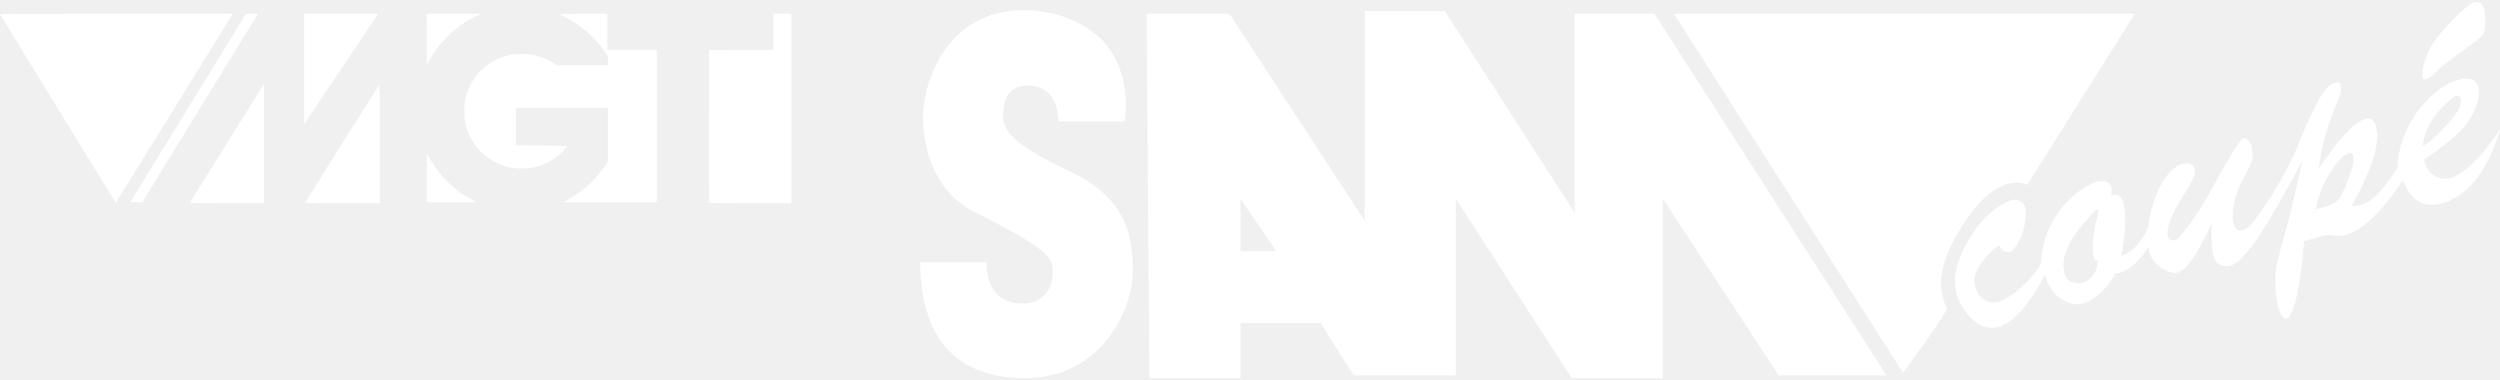
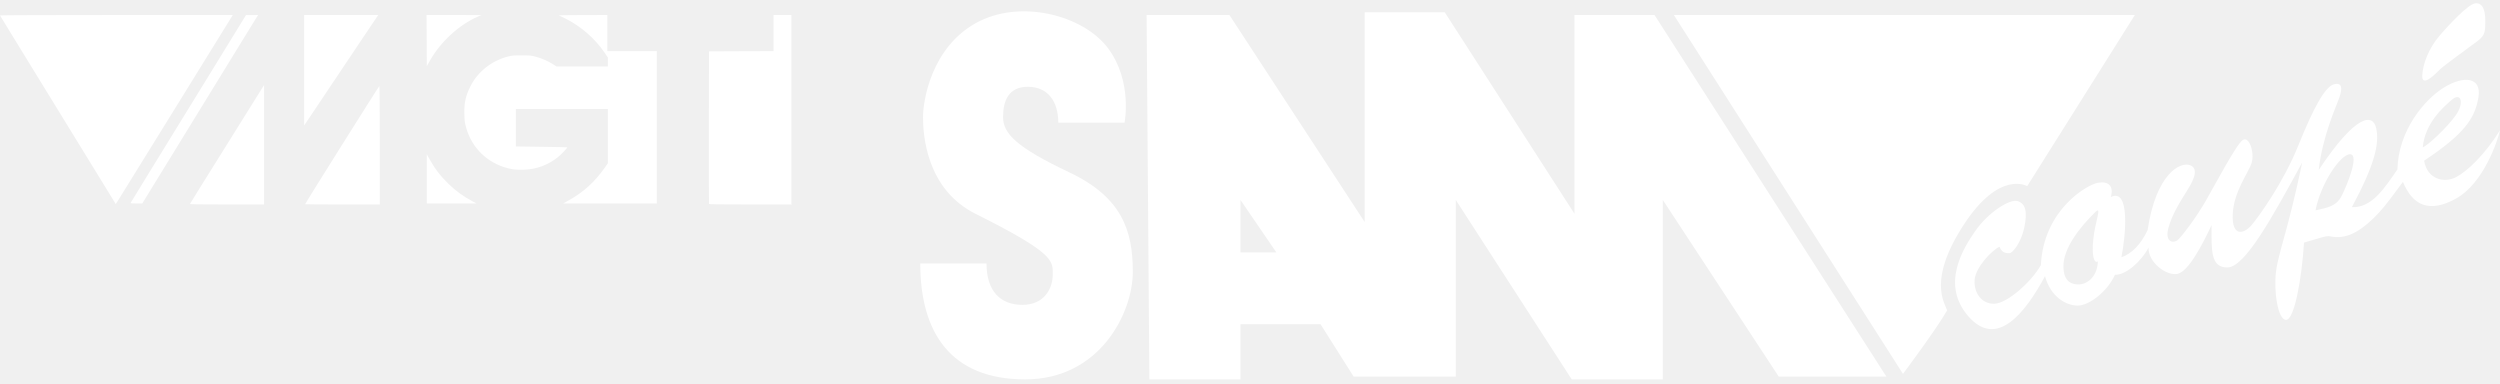
- <svg xmlns="http://www.w3.org/2000/svg" clip-rule="evenodd" fill-rule="evenodd" stroke-linejoin="round" stroke-miterlimit="2" viewBox="0 0 600 91">
+ <svg xmlns="http://www.w3.org/2000/svg" clip-rule="evenodd" fill-rule="evenodd" stroke-linejoin="round" stroke-miterlimit="2" viewBox="0 0 600 92">
  <g fill="#fff" fill-rule="nonzero">
-     <path d="m253.987 29.14c0-5.3-2.649-8.612-7.287-8.612s-5.963 3.312-5.963 7.287 3.313 7.288 15.9 13.25c12.588 5.963 15.238 13.913 15.238 23.851 0 9.937-7.95 25.836-25.837 25.836-17.888 0-25.176-11.262-25.176-27.825h15.9c0 6.625 3.313 9.937 8.613 9.937s7.288-3.974 7.288-7.287c0-3.311.531-5.033-18.55-14.575-11.926-5.962-12.588-19.213-12.588-23.188 0-3.974 1.987-16.562 12.588-22.524 10.599-5.963 25.837-1.988 31.799 5.962 5.963 7.95 3.975 17.887 3.975 17.887-6.625.001-15.9.001-15.9.001z" />
-     <path d="m397.088 3.302h-19.213v47.7l-31.137-48.362h-19.212v50.35l-32.464-49.688h-19.875l.664 87.45h21.862v-13.249h19.212l7.95 12.587h24.513v-42.401l27.825 43.063h21.862v-43.063l27.825 42.401h25.838l-55.65-86.788zm-99.375 56.975v-12.588l8.612 12.587h-8.612z" />
-     <path d="m456.713 89.427-54.987-86.125h110.637l-25.837 41.075s-6.626-3.974-15.239 9.276c-8.612 13.25-4.636 18.55-3.975 20.537-2.648 4.637-10.599 15.237-10.599 15.237z" />
-     <path d="m589.403 42.239c-2.76 1.435-6.847.552-7.619-3.974 9.605-6.405 12.145-10.049 13.029-15.127.883-5.079-3.644-5.301-8.281-2.43s-10.931 10.269-11.152 19.654c-2.981 4.306-6.073 9.275-10.93 9.054 5.519-10.269 6.624-15.236 5.851-18.88-.772-3.644-4.747-3.644-13.801 9.937.883-8.17 4.305-15.458 4.968-17.445.662-1.988.772-3.644-1.326-3.092-2.096.552-4.857 5.52-8.5 14.574-3.644 9.054-9.497 17.113-11.262 19.212-1.767 2.098-4.749 2.981-4.528-2.54.222-5.521 3.754-9.937 4.528-12.365.773-2.43-.553-6.515-2.099-5.521-1.546.993-6.515 10.489-8.943 14.684-2.429 4.196-5.41 8.06-6.514 9.164s-3.314.773-2.429-2.649c.883-3.423 3.201-6.956 4.306-8.723 1.104-1.766 3.423-5.409.994-6.403-2.43-.994-8.282 2.098-10.268 15.568-1.656 3.422-3.755 5.631-6.294 6.514.994-4.859 2.208-16.782-2.539-14.464.773-2.649-.553-3.864-3.092-3.422-2.54.441-13.029 6.404-13.692 19.763-2.319 4.085-8.17 9.275-11.262 9.275-3.091 0-4.858-2.761-4.637-5.741.221-2.981 4.085-7.067 5.962-7.949.663 1.656 1.766 1.545 2.429 1.545s2.76-2.429 3.533-6.183.332-5.631-1.545-6.294c-1.877-.662-7.066 2.649-10.158 7.067-3.092 4.416-8.392 13.027-1.657 20.646 6.736 7.619 13.47-.662 18.329-9.716 1.324 4.967 5.078 7.065 7.838 7.065 2.761 0 7.178-3.423 8.944-7.396 2.65.109 6.403-3.314 8.06-6.515-.111 3.533 4.306 6.845 6.957 6.294 2.649-.554 6.072-7.178 8.17-11.704 0 5.852-.332 10.268 3.865 10.158 4.195-.111 10.709-12.035 17.886-25.175-3.313 16.01-5.741 21.642-6.294 26.278-.552 4.637.442 11.484 2.428 11.484 1.988 0 3.756-9.827 4.307-18.55 4.195-1.214 5.079-1.545 5.852-1.545.774 0 3.644 1.215 7.948-1.877 4.308-3.092 6.846-7.066 9.938-11.152 2.319 5.632 6.294 7.618 12.808 3.975 6.514-3.644 9.937-13.802 10.489-16.341-3.751 5.962-7.838 9.826-10.597 11.262zm-85.9 20.206c-.22 4.305-3.202 5.52-4.526 5.52-1.325 0-3.754-.22-3.754-4.417 0-4.195 3.754-9.163 7.728-13.028 1.546-1.435-.111 2.319-.552 6.514-.443 4.197.22 5.963 1.104 5.411zm52.225-12.256c1.214-6.403 5.961-13.47 8.281-13.47 2.317 0-.664 7.287-1.988 9.938-1.325 2.649-3.533 2.87-6.293 3.532zm32.792-26.609c2.097-1.767 2.981.773.883 3.754-2.097 2.981-6.736 7.287-7.95 7.729.553-5.852 4.968-9.716 7.067-11.483z" />
-     <path d="m581.343 17.839c.11-2.761 1.545-6.514 4.085-9.495 2.54-2.982 6.955-7.619 8.612-7.84s2.43 1.436 2.43 4.086c0 2.649 0 3.532-1.878 4.968-1.878 1.435-8.06 5.852-9.053 6.845-.995.994-4.307 4.416-4.196 1.436z" />
-     <path d="m45.601 48.63c.024-.083 4.036-6.542 8.916-14.33l8.856-14.187v28.659h-8.916c-7.087 0-8.904-.035-8.856-.142z" />
-     <path d="m73.227 48.713c0-.19 17.737-28.422 17.82-28.363.06.036.107 6.411.107 14.247v14.175h-8.963c-4.927 0-8.964-.023-8.964-.059z" />
-     <path d="m170.163 48.63c-.036-.083-.047-8.358-.036-18.378l.036-18.224 7.753-.036 7.74-.023v-8.667h4.274v45.47h-9.854c-7.776 0-9.877-.035-9.913-.142z" />
-     <path d="m26.807 47.086c-2.505-4.036-12.181-19.802-19.743-32.149-.974-1.603-2.956-4.832-4.405-7.183-1.436-2.339-2.635-4.31-2.659-4.357-.024-.047 12.537-.095 27.911-.095h27.959l-3.502 5.663c-1.923 3.122-4.132 6.696-4.903 7.931-.772 1.246-2.802 4.523-4.512 7.301-5.603 9.058-14.199 22.961-14.685 23.72l-.487.76z" />
-     <path d="m31.354 48.392c.024-.083 2.149-3.549 4.702-7.693 2.552-4.143 8.773-14.258 13.819-22.462l9.165-14.923h1.46l1.449-.012-.404.629c-.225.333-1.84 2.968-3.597 5.841-3.241 5.283-8.596 14.009-15.054 24.516-1.947 3.17-4.713 7.67-6.15 10.008l-2.6 4.239h-1.424c-1.093 0-1.413-.036-1.366-.143z" />
-     <path d="m136.434 47.822c3.562-1.982 6.269-4.416 8.667-7.823l.784-1.116v-13.024h-22.083v8.987l6.138.083c3.372.036 6.162.107 6.186.131.107.107-1.366 1.662-2.208 2.339-2.411 1.911-5.07 2.908-8.109 3.027-1.912.083-3.134-.071-4.737-.582-4.891-1.567-8.37-5.425-9.438-10.483-.131-.641-.202-1.507-.202-2.671 0-2.505.344-4.001 1.448-6.233 1.745-3.526 5.129-6.209 9.094-7.206.914-.226 1.354-.273 3.253-.261 1.995 0 2.303.023 3.36.32 1.436.38 2.968 1.057 4.096 1.781l.866.558h12.336v-2.149l-.82-1.211c-2.303-3.371-5.651-6.28-9.39-8.156-.677-.344-1.378-.665-1.544-.724-.166-.048 2.387-.095 5.675-.095l5.96-.012v8.667h11.872v36.566h-22.498z" />
-     <path d="m72.99 29.824v-26.522h17.784l-3.49 5.188c-4.785 7.171-9.51 14.199-12.11 18.081z" />
-     <path d="m102.409 9.44-.036-6.138h6.589l6.589.012-.831.356c-4.511 1.947-8.928 5.995-11.504 10.531l-.783 1.377z" />
-     <path d="m102.433 48.535v-11.813l.629 1.128c1.282 2.327 2.6 4.048 4.547 5.948 1.816 1.757 3.49 2.98 5.746 4.191l1.009.546z" />
-     <path d="m189.811 48.713c0-.036.024-.059.06-.059.035 0 .059.023.059.059s-.024.059-.059.059c-.036 0-.06-.023-.06-.059z" />
+     <path d="m253.987 29.441c0-5.3-2.649-8.612-7.287-8.612s-5.963 3.312-5.963 7.287 3.313 7.288 15.9 13.25c12.588 5.963 15.238 13.913 15.238 23.851 0 9.937-7.95 25.836-25.837 25.836-17.888 0-25.176-11.262-25.176-27.825h15.9c0 6.625 3.313 9.937 8.613 9.937s7.288-3.974 7.288-7.287c0-3.311.531-5.033-18.55-14.575-11.926-5.962-12.588-19.213-12.588-23.188 0-3.974 1.987-16.562 12.588-22.524 10.599-5.963 25.837-1.988 31.799 5.962 5.963 7.95 3.975 17.887 3.975 17.887-6.625.001-15.9.001-15.9.001z" />
+     <path d="m397.088 3.603h-19.213v47.7l-31.137-48.363h-19.212v50.351l-32.464-49.688h-19.875l.664 87.45h21.862v-13.249h19.212l7.95 12.587h24.513v-42.401l27.825 43.063h21.862v-43.063l27.825 42.401h25.838l-55.65-86.788zm-99.375 56.975v-12.588l8.612 12.587h-8.612z" />
+     <path d="m456.713 89.728-54.987-86.125h110.637l-25.837 41.075s-6.626-3.974-15.239 9.276c-8.612 13.25-4.636 18.55-3.975 20.537-2.648 4.637-10.599 15.237-10.599 15.237z" />
+     <path d="m589.403 42.54c-2.76 1.435-6.847.552-7.619-3.975 9.605-6.404 12.145-10.048 13.029-15.126.883-5.079-3.644-5.301-8.281-2.43s-10.931 10.269-11.152 19.654c-2.981 4.306-6.073 9.275-10.93 9.054 5.519-10.269 6.624-15.236 5.851-18.88-.772-3.644-4.747-3.644-13.801 9.937.883-8.171 4.305-15.458 4.968-17.445.662-1.988.772-3.644-1.326-3.092-2.096.552-4.857 5.52-8.5 14.574-3.644 9.054-9.497 17.113-11.262 19.212-1.767 2.098-4.749 2.981-4.528-2.54.222-5.521 3.754-9.937 4.528-12.365.773-2.43-.553-6.515-2.099-5.521-1.546.993-6.515 10.489-8.943 14.684-2.429 4.196-5.41 8.06-6.514 9.164s-3.314.773-2.429-2.649c.883-3.423 3.201-6.956 4.306-8.723 1.104-1.766 3.423-5.41.994-6.403-2.43-.994-8.282 2.098-10.268 15.568-1.656 3.422-3.755 5.631-6.294 6.514.994-4.859 2.208-16.782-2.539-14.464.773-2.649-.553-3.864-3.092-3.422-2.54.441-13.029 6.404-13.692 19.763-2.319 4.085-8.17 9.275-11.262 9.275-3.091 0-4.858-2.761-4.637-5.741.221-2.981 4.085-7.067 5.962-7.949.663 1.656 1.766 1.545 2.429 1.545s2.76-2.429 3.533-6.183.332-5.631-1.545-6.294c-1.877-.662-7.066 2.649-10.158 7.067-3.092 4.416-8.392 13.027-1.657 20.646 6.736 7.619 13.47-.662 18.329-9.716 1.324 4.967 5.078 7.065 7.838 7.065 2.761 0 7.178-3.423 8.944-7.396 2.65.109 6.403-3.314 8.06-6.515-.111 3.533 4.306 6.845 6.957 6.294 2.649-.554 6.072-7.178 8.17-11.704 0 5.852-.332 10.268 3.865 10.158 4.195-.111 10.709-12.035 17.886-25.175-3.313 16.01-5.741 21.641-6.294 26.278-.552 4.637.442 11.483 2.428 11.483 1.988 0 3.756-9.826 4.307-18.549 4.195-1.214 5.079-1.545 5.852-1.545.774 0 3.644 1.215 7.948-1.877 4.308-3.092 6.846-7.066 9.938-11.152 2.319 5.632 6.294 7.618 12.808 3.975 6.514-3.644 9.937-13.802 10.489-16.341-3.751 5.962-7.838 9.826-10.597 11.262zm-85.9 20.205c-.22 4.306-3.202 5.521-4.526 5.521-1.325 0-3.754-.22-3.754-4.417 0-4.195 3.754-9.164 7.728-13.028 1.546-1.435-.111 2.319-.552 6.514-.443 4.197.22 5.963 1.104 5.41zm52.225-12.255c1.214-6.403 5.961-13.47 8.281-13.47 2.317 0-.664 7.287-1.988 9.938-1.325 2.649-3.533 2.87-6.293 3.532zm32.792-26.609c2.097-1.767 2.981.773.883 3.754-2.097 2.981-6.736 7.287-7.95 7.729.553-5.852 4.968-9.716 7.067-11.483z" />
+     <path d="m581.343 18.14c.11-2.761 1.545-6.514 4.085-9.495 2.54-2.982 6.955-7.619 8.612-7.84s2.43 1.436 2.43 4.086c0 2.649 0 3.532-1.878 4.968-1.878 1.435-8.06 5.852-9.053 6.845-.995.994-4.307 4.416-4.196 1.436z" />
+     <path d="m45.601 48.931c.024-.083 4.036-6.542 8.916-14.33l8.856-14.187v28.659h-8.916c-7.087 0-8.904-.035-8.856-.142z" />
+     <path d="m73.227 49.014c0-.19 17.737-28.422 17.82-28.363.06.036.107 6.411.107 14.247v14.175h-8.963c-4.927 0-8.964-.024-8.964-.059z" />
+     <path d="m170.163 48.931c-.036-.083-.047-8.358-.036-18.378l.036-18.224 7.753-.036 7.74-.023v-8.667h4.274v45.47h-9.854c-7.776 0-9.877-.035-9.913-.142z" />
+     <path d="m26.807 47.387c-2.505-4.036-12.181-19.802-19.743-32.149-.974-1.603-2.956-4.832-4.405-7.183-1.436-2.339-2.635-4.31-2.659-4.357-.024-.047 12.537-.095 27.911-.095h27.959l-3.502 5.663c-1.923 3.122-4.132 6.696-4.903 7.931-.772 1.246-2.802 4.523-4.512 7.301-5.603 9.058-14.199 22.961-14.685 23.72l-.487.76z" />
+     <path d="m31.354 48.693c.024-.083 2.149-3.549 4.702-7.693 2.552-4.143 8.773-14.258 13.819-22.462l9.165-14.923h1.46l1.449-.012-.404.629c-.225.333-1.84 2.968-3.597 5.841-3.241 5.283-8.596 14.009-15.054 24.516-1.947 3.17-4.713 7.67-6.15 10.008l-2.6 4.239h-1.424c-1.093 0-1.413-.036-1.366-.143z" />
+     <path d="m136.434 48.123c3.562-1.982 6.269-4.416 8.667-7.823l.784-1.116v-13.024h-22.083v8.987l6.138.083c3.372.036 6.162.107 6.186.131.107.107-1.366 1.662-2.208 2.339-2.411 1.911-5.07 2.908-8.109 3.027-1.912.083-3.134-.071-4.737-.582-4.891-1.567-8.37-5.425-9.438-10.483-.131-.641-.202-1.507-.202-2.671 0-2.505.344-4.001 1.448-6.233 1.745-3.526 5.129-6.209 9.094-7.206.914-.226 1.354-.273 3.253-.261 1.995 0 2.303.023 3.36.32 1.436.38 2.968 1.057 4.096 1.781l.866.558h12.336v-2.149l-.82-1.211c-2.303-3.371-5.651-6.28-9.39-8.156-.677-.344-1.378-.665-1.544-.724-.166-.048 2.387-.095 5.675-.095l5.96-.012v8.667h11.872v36.566h-22.498z" />
+     <path d="m72.99 30.125v-26.522h17.784l-3.49 5.188c-4.785 7.171-9.51 14.199-12.11 18.081z" />
+     <path d="m102.409 9.741-.036-6.138h6.589l6.589.012-.831.356c-4.511 1.947-8.928 5.995-11.504 10.531l-.783 1.377z" />
+     <path d="m102.433 48.836v-11.813l.629 1.128c1.282 2.327 2.6 4.048 4.547 5.948 1.816 1.757 3.49 2.98 5.746 4.191l1.009.546z" />
+     <path d="m189.811 49.014c0-.036.024-.059.06-.059.035 0 .059.023.059.059 0 .035-.024.059-.059.059-.036 0-.06-.024-.06-.059z" />
  </g>
</svg>
